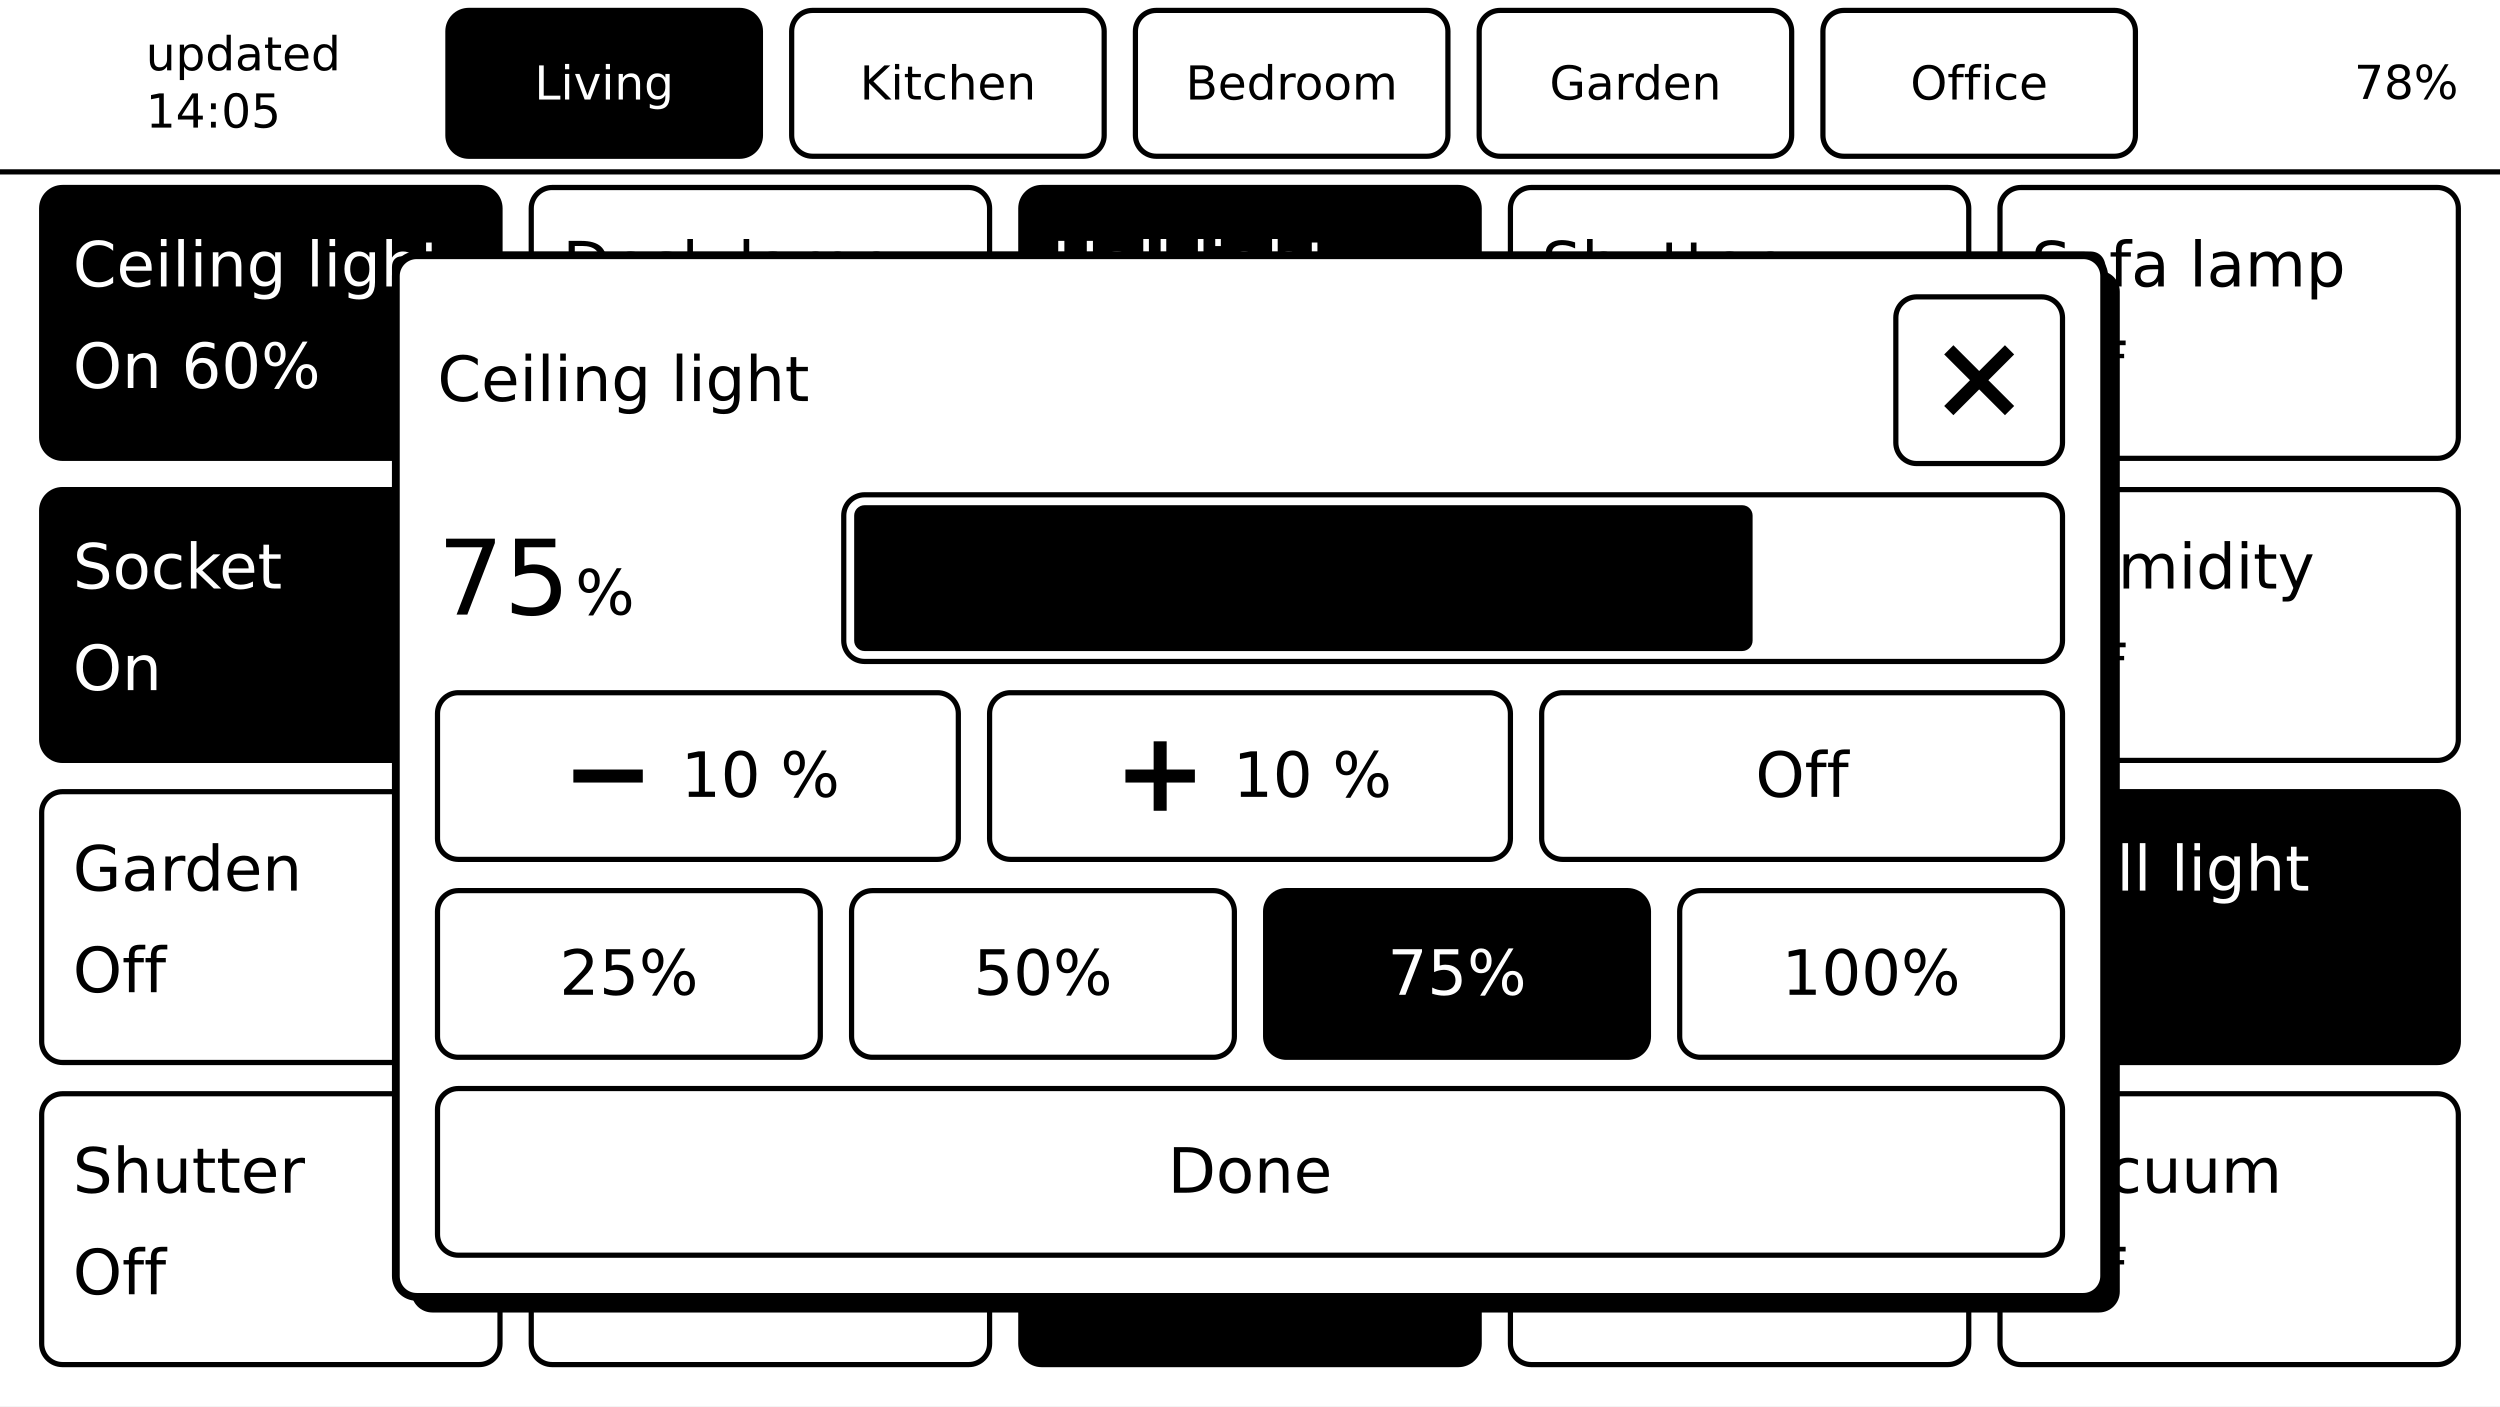
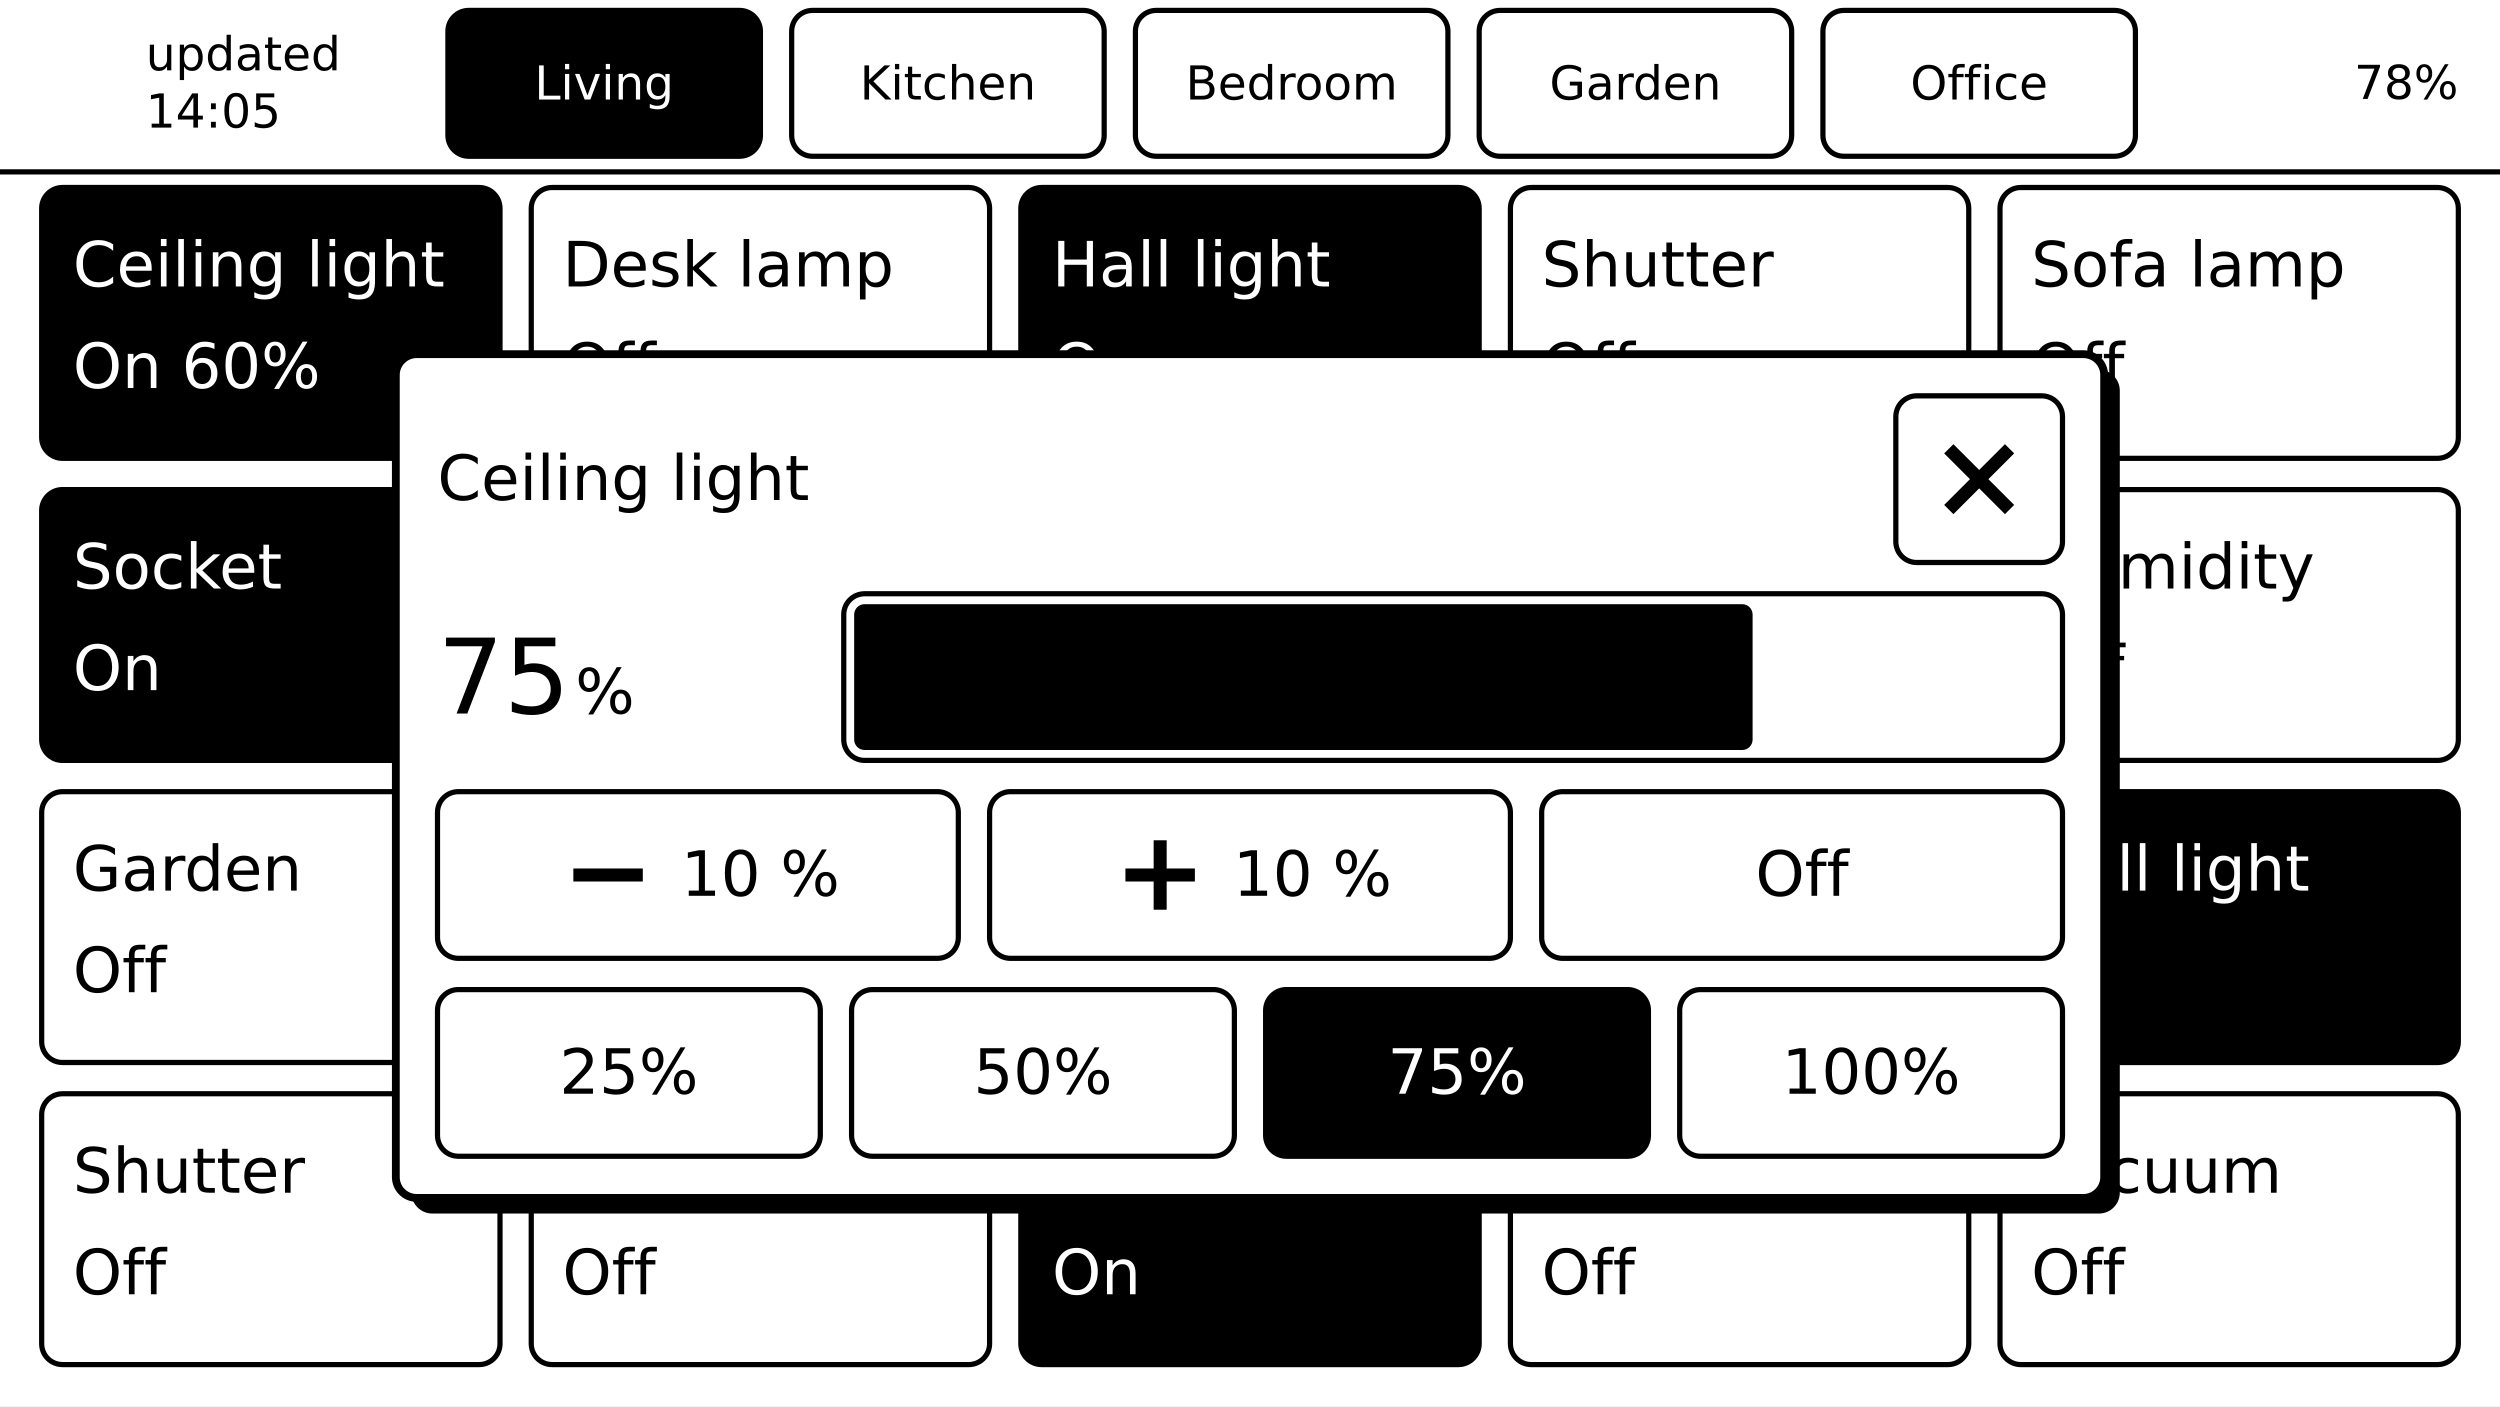
<svg xmlns="http://www.w3.org/2000/svg" xmlns:xlink="http://www.w3.org/1999/xlink" width="960" height="540" viewBox="0 0 960 540" font-family="DejaVu Sans">
  <defs>
    <symbol id="i-minus" viewBox="0 0 24 24">
      <rect x="4" y="10.5" width="16" height="3" fill="currentColor" />
    </symbol>
    <symbol id="i-plus" viewBox="0 0 24 24">
      <rect x="4" y="10.5" width="16" height="3" fill="currentColor" />
      <rect x="10.5" y="4" width="3" height="16" fill="currentColor" />
    </symbol>
    <symbol id="i-close" viewBox="0 0 24 24">
      <path d="M5 5 L19 19 M19 5 L5 19" fill="none" stroke="currentColor" stroke-width="3" />
    </symbol>
  </defs>
  <rect width="960" height="540" fill="#fff" />
  <rect id="bar-rule" x="0" y="65" width="960" height="2" fill="#000" />
  <text id="bg-l1" x="56" y="27" font-size="18" text-anchor="start" dominant-baseline="alphabetic" fill="#000">updated</text>
  <text id="bg-l2" x="56" y="49" font-size="18" text-anchor="start" dominant-baseline="alphabetic" fill="#000">14:05</text>
  <text id="bg-batt" x="944" y="38" font-size="18" text-anchor="end" dominant-baseline="alphabetic" fill="#000">78%</text>
  <rect x="16" y="72" width="176" height="104" rx="8" fill="#000" stroke="#000" stroke-width="2" />
  <text id="bg-n1" x="28" y="110" font-size="24" text-anchor="start" dominant-baseline="alphabetic" fill="#fff">Ceiling light</text>
  <text id="bg-s1" x="28" y="149" font-size="24" text-anchor="start" dominant-baseline="alphabetic" fill="#fff">On 60%</text>
  <rect x="204" y="72" width="176" height="104" rx="8" fill="#fff" stroke="#000" stroke-width="2" />
  <text id="bg-n2" x="216" y="110" font-size="24" text-anchor="start" dominant-baseline="alphabetic" fill="#000">Desk lamp</text>
  <text id="bg-s2" x="216" y="149" font-size="24" text-anchor="start" dominant-baseline="alphabetic" fill="#000">Off</text>
  <rect x="392" y="72" width="176" height="104" rx="8" fill="#000" stroke="#000" stroke-width="2" />
  <text id="bg-n3" x="404" y="110" font-size="24" text-anchor="start" dominant-baseline="alphabetic" fill="#fff">Hall light</text>
  <text id="bg-s3" x="404" y="149" font-size="24" text-anchor="start" dominant-baseline="alphabetic" fill="#fff">On</text>
  <rect x="580" y="72" width="176" height="104" rx="8" fill="#fff" stroke="#000" stroke-width="2" />
  <text id="bg-n4" x="592" y="110" font-size="24" text-anchor="start" dominant-baseline="alphabetic" fill="#000">Shutter</text>
  <text id="bg-s4" x="592" y="149" font-size="24" text-anchor="start" dominant-baseline="alphabetic" fill="#000">Off</text>
  <rect x="768" y="72" width="176" height="104" rx="8" fill="#fff" stroke="#000" stroke-width="2" />
  <text id="bg-n5" x="780" y="110" font-size="24" text-anchor="start" dominant-baseline="alphabetic" fill="#000">Sofa lamp</text>
  <text id="bg-s5" x="780" y="149" font-size="24" text-anchor="start" dominant-baseline="alphabetic" fill="#000">Off</text>
  <rect x="16" y="188" width="176" height="104" rx="8" fill="#000" stroke="#000" stroke-width="2" />
  <text id="bg-n6" x="28" y="226" font-size="24" text-anchor="start" dominant-baseline="alphabetic" fill="#fff">Socket</text>
  <text id="bg-s6" x="28" y="265" font-size="24" text-anchor="start" dominant-baseline="alphabetic" fill="#fff">On</text>
  <rect x="204" y="188" width="176" height="104" rx="8" fill="#fff" stroke="#000" stroke-width="2" />
  <text id="bg-n7" x="216" y="226" font-size="24" text-anchor="start" dominant-baseline="alphabetic" fill="#000">Thermostat</text>
  <text id="bg-s7" x="216" y="265" font-size="24" text-anchor="start" dominant-baseline="alphabetic" fill="#000">Off</text>
  <rect x="392" y="188" width="176" height="104" rx="8" fill="#fff" stroke="#000" stroke-width="2" />
  <text id="bg-n8" x="404" y="226" font-size="24" text-anchor="start" dominant-baseline="alphabetic" fill="#000">Vacuum</text>
  <text id="bg-s8" x="404" y="265" font-size="24" text-anchor="start" dominant-baseline="alphabetic" fill="#000">Off</text>
  <rect x="580" y="188" width="176" height="104" rx="8" fill="#000" stroke="#000" stroke-width="2" />
  <text id="bg-n9" x="592" y="226" font-size="24" text-anchor="start" dominant-baseline="alphabetic" fill="#fff">Door</text>
  <text id="bg-s9" x="592" y="265" font-size="24" text-anchor="start" dominant-baseline="alphabetic" fill="#fff">On</text>
  <rect x="768" y="188" width="176" height="104" rx="8" fill="#fff" stroke="#000" stroke-width="2" />
  <text id="bg-n10" x="780" y="226" font-size="24" text-anchor="start" dominant-baseline="alphabetic" fill="#000">Humidity</text>
  <text id="bg-s10" x="780" y="265" font-size="24" text-anchor="start" dominant-baseline="alphabetic" fill="#000">Off</text>
  <rect x="16" y="304" width="176" height="104" rx="8" fill="#fff" stroke="#000" stroke-width="2" />
  <text id="bg-n11" x="28" y="342" font-size="24" text-anchor="start" dominant-baseline="alphabetic" fill="#000">Garden</text>
  <text id="bg-s11" x="28" y="381" font-size="24" text-anchor="start" dominant-baseline="alphabetic" fill="#000">Off</text>
  <rect x="204" y="304" width="176" height="104" rx="8" fill="#000" stroke="#000" stroke-width="2" />
  <text id="bg-n12" x="216" y="342" font-size="24" text-anchor="start" dominant-baseline="alphabetic" fill="#fff">Fan</text>
  <text id="bg-s12" x="216" y="381" font-size="24" text-anchor="start" dominant-baseline="alphabetic" fill="#fff">On</text>
  <rect x="392" y="304" width="176" height="104" rx="8" fill="#fff" stroke="#000" stroke-width="2" />
  <text id="bg-n13" x="404" y="342" font-size="24" text-anchor="start" dominant-baseline="alphabetic" fill="#000">Ceiling light</text>
  <text id="bg-s13" x="404" y="381" font-size="24" text-anchor="start" dominant-baseline="alphabetic" fill="#000">Off</text>
  <rect x="580" y="304" width="176" height="104" rx="8" fill="#fff" stroke="#000" stroke-width="2" />
  <text id="bg-n14" x="592" y="342" font-size="24" text-anchor="start" dominant-baseline="alphabetic" fill="#000">Desk lamp</text>
  <text id="bg-s14" x="592" y="381" font-size="24" text-anchor="start" dominant-baseline="alphabetic" fill="#000">Off</text>
  <rect x="768" y="304" width="176" height="104" rx="8" fill="#000" stroke="#000" stroke-width="2" />
  <text id="bg-n15" x="780" y="342" font-size="24" text-anchor="start" dominant-baseline="alphabetic" fill="#fff">Hall light</text>
  <text id="bg-s15" x="780" y="381" font-size="24" text-anchor="start" dominant-baseline="alphabetic" fill="#fff">On</text>
  <rect x="16" y="420" width="176" height="104" rx="8" fill="#fff" stroke="#000" stroke-width="2" />
  <text id="bg-n16" x="28" y="458" font-size="24" text-anchor="start" dominant-baseline="alphabetic" fill="#000">Shutter</text>
  <text id="bg-s16" x="28" y="497" font-size="24" text-anchor="start" dominant-baseline="alphabetic" fill="#000">Off</text>
  <rect x="204" y="420" width="176" height="104" rx="8" fill="#fff" stroke="#000" stroke-width="2" />
  <text id="bg-n17" x="216" y="458" font-size="24" text-anchor="start" dominant-baseline="alphabetic" fill="#000">Sofa lamp</text>
  <text id="bg-s17" x="216" y="497" font-size="24" text-anchor="start" dominant-baseline="alphabetic" fill="#000">Off</text>
  <rect x="392" y="420" width="176" height="104" rx="8" fill="#000" stroke="#000" stroke-width="2" />
  <text id="bg-n18" x="404" y="458" font-size="24" text-anchor="start" dominant-baseline="alphabetic" fill="#fff">Socket</text>
  <text id="bg-s18" x="404" y="497" font-size="24" text-anchor="start" dominant-baseline="alphabetic" fill="#fff">On</text>
  <rect x="580" y="420" width="176" height="104" rx="8" fill="#fff" stroke="#000" stroke-width="2" />
  <text id="bg-n19" x="592" y="458" font-size="24" text-anchor="start" dominant-baseline="alphabetic" fill="#000">Thermostat</text>
  <text id="bg-s19" x="592" y="497" font-size="24" text-anchor="start" dominant-baseline="alphabetic" fill="#000">Off</text>
  <rect x="768" y="420" width="176" height="104" rx="8" fill="#fff" stroke="#000" stroke-width="2" />
  <text id="bg-n20" x="780" y="458" font-size="24" text-anchor="start" dominant-baseline="alphabetic" fill="#000">Vacuum</text>
  <text id="bg-s20" x="780" y="497" font-size="24" text-anchor="start" dominant-baseline="alphabetic" fill="#000">Off</text>
  <rect x="172" y="4" width="120" height="56" rx="8" fill="#000" stroke="#000" stroke-width="2" />
  <text x="232" y="32" font-size="18" text-anchor="middle" dominant-baseline="central" fill="#fff">Living</text>
  <rect x="304" y="4" width="120" height="56" rx="8" fill="#fff" stroke="#000" stroke-width="2" />
  <text x="364" y="32" font-size="18" text-anchor="middle" dominant-baseline="central" fill="#000">Kitchen</text>
  <rect x="436" y="4" width="120" height="56" rx="8" fill="#fff" stroke="#000" stroke-width="2" />
  <text x="496" y="32" font-size="18" text-anchor="middle" dominant-baseline="central" fill="#000">Bedroom</text>
  <rect x="568" y="4" width="120" height="56" rx="8" fill="#fff" stroke="#000" stroke-width="2" />
  <text x="628" y="32" font-size="18" text-anchor="middle" dominant-baseline="central" fill="#000">Garden</text>
  <rect x="700" y="4" width="120" height="56" rx="8" fill="#fff" stroke="#000" stroke-width="2" />
  <text x="760" y="32" font-size="18" text-anchor="middle" dominant-baseline="central" fill="#000">Office</text>
-   <rect id="popup-shadow" x="158" y="104" width="656" height="400" rx="8" fill="#000" />
+   <rect id="popup-shadow" x="158" y="142" width="656" height="324" rx="8" fill="#000" />
  <g id="w-1">
-     <rect id="w-1-frame" x="152" y="98" width="656" height="400" rx="8" fill="#fff" stroke="#000" stroke-width="3" />
-     <text id="w-1-name" x="168" y="154" font-size="24" text-anchor="start" dominant-baseline="alphabetic" fill="#000">Ceiling light</text>
-     <rect id="w-1-close-btn" x="728" y="114" width="64" height="64" rx="8" fill="#fff" stroke="#000" stroke-width="2" />
-     <use id="w-1-close-icon" xlink:href="#i-close" x="740.0" y="126.0" width="40" height="40" color="#000" />
-     <text id="w-1-pct" x="168" y="236" font-size="40" text-anchor="start" fill="#000">75<tspan font-size="24" dx="2">%</tspan>
+     <rect id="w-1-frame" x="152" y="136" width="656" height="324" rx="8" fill="#fff" stroke="#000" stroke-width="3" />
+     <text id="w-1-name" x="168" y="192" font-size="24" text-anchor="start" dominant-baseline="alphabetic" fill="#000">Ceiling light</text>
+     <rect id="w-1-close-btn" x="728" y="152" width="64" height="64" rx="8" fill="#fff" stroke="#000" stroke-width="2" />
+     <use id="w-1-close-icon" xlink:href="#i-close" x="740.0" y="164.0" width="40" height="40" color="#000" />
+     <text id="w-1-pct" x="168" y="274" font-size="40" text-anchor="start" fill="#000">75<tspan font-size="24" dx="2">%</tspan>
    </text>
-     <rect id="w-1-bar-btn" x="324" y="190" width="468" height="64" rx="8" fill="#fff" stroke="#000" stroke-width="2" />
-     <rect id="w-1-bar-fill" x="328" y="194" width="345" height="56" rx="4" fill="#000" />
-     <rect id="w-1-minus-btn" x="168" y="266" width="200" height="64" rx="8" fill="#fff" stroke="#000" stroke-width="2" />
-     <use id="w-1-minus-icon" xlink:href="#i-minus" x="213.5" y="278.0" width="40" height="40" color="#000" />
-     <text id="w-1-minus-label" x="261.5" y="306.0" font-size="24" text-anchor="start" dominant-baseline="alphabetic" fill="#000">10 %</text>
-     <rect id="w-1-plus-btn" x="380" y="266" width="200" height="64" rx="8" fill="#fff" stroke="#000" stroke-width="2" />
-     <use id="w-1-plus-icon" xlink:href="#i-plus" x="425.5" y="278.0" width="40" height="40" color="#000" />
-     <text id="w-1-plus-label" x="473.5" y="306.0" font-size="24" text-anchor="start" dominant-baseline="alphabetic" fill="#000">10 %</text>
-     <rect id="w-1-off-btn" x="592" y="266" width="200" height="64" rx="8" fill="#fff" stroke="#000" stroke-width="2" />
-     <text id="w-1-off-label" x="692.0" y="306.0" font-size="24" text-anchor="middle" dominant-baseline="alphabetic" fill="#000">Off</text>
-     <rect id="w-1-p25-btn" x="168" y="342" width="147" height="64" rx="8" fill="#fff" stroke="#000" stroke-width="2" />
-     <text id="w-1-p25-label" x="241.5" y="382.0" font-size="24" text-anchor="middle" dominant-baseline="alphabetic" fill="#000">25%</text>
-     <rect id="w-1-p50-btn" x="327" y="342" width="147" height="64" rx="8" fill="#fff" stroke="#000" stroke-width="2" />
-     <text id="w-1-p50-label" x="400.5" y="382.0" font-size="24" text-anchor="middle" dominant-baseline="alphabetic" fill="#000">50%</text>
-     <rect id="w-1-p75-btn" x="486" y="342" width="147" height="64" rx="8" fill="#000" stroke="#000" stroke-width="2" />
-     <text id="w-1-p75-label" x="559.5" y="382.0" font-size="24" text-anchor="middle" dominant-baseline="alphabetic" fill="#fff">75%</text>
-     <rect id="w-1-p100-btn" x="645" y="342" width="147" height="64" rx="8" fill="#fff" stroke="#000" stroke-width="2" />
-     <text id="w-1-p100-label" x="718.5" y="382.0" font-size="24" text-anchor="middle" dominant-baseline="alphabetic" fill="#000">100%</text>
-     <rect id="w-1-done-btn" x="168" y="418" width="624" height="64" rx="8" fill="#fff" stroke="#000" stroke-width="2" />
-     <text id="w-1-done-label" x="480.0" y="458.0" font-size="24" text-anchor="middle" dominant-baseline="alphabetic" fill="#000">Done</text>
+     <rect id="w-1-bar-btn" x="324" y="228" width="468" height="64" rx="8" fill="#fff" stroke="#000" stroke-width="2" />
+     <rect id="w-1-bar-fill" x="328" y="232" width="345" height="56" rx="4" fill="#000" />
+     <rect id="w-1-minus-btn" x="168" y="304" width="200" height="64" rx="8" fill="#fff" stroke="#000" stroke-width="2" />
+     <use id="w-1-minus-icon" xlink:href="#i-minus" x="213.5" y="316" width="40" height="40" color="#000" />
+     <text id="w-1-minus-label" x="261.5" y="344" font-size="24" text-anchor="start" dominant-baseline="alphabetic" fill="#000">10 %</text>
+     <rect id="w-1-plus-btn" x="380" y="304" width="200" height="64" rx="8" fill="#fff" stroke="#000" stroke-width="2" />
+     <use id="w-1-plus-icon" xlink:href="#i-plus" x="425.5" y="316" width="40" height="40" color="#000" />
+     <text id="w-1-plus-label" x="473.5" y="344" font-size="24" text-anchor="start" dominant-baseline="alphabetic" fill="#000">10 %</text>
+     <rect id="w-1-off-btn" x="592" y="304" width="200" height="64" rx="8" fill="#fff" stroke="#000" stroke-width="2" />
+     <text id="w-1-off-label" x="692" y="344" font-size="24" text-anchor="middle" dominant-baseline="alphabetic" fill="#000">Off</text>
+     <rect id="w-1-p25-btn" x="168" y="380" width="147" height="64" rx="8" fill="#fff" stroke="#000" stroke-width="2" />
+     <text id="w-1-p25-label" x="241.5" y="420" font-size="24" text-anchor="middle" dominant-baseline="alphabetic" fill="#000">25%</text>
+     <rect id="w-1-p50-btn" x="327" y="380" width="147" height="64" rx="8" fill="#fff" stroke="#000" stroke-width="2" />
+     <text id="w-1-p50-label" x="400.5" y="420" font-size="24" text-anchor="middle" dominant-baseline="alphabetic" fill="#000">50%</text>
+     <rect id="w-1-p75-btn" x="486" y="380" width="147" height="64" rx="8" fill="#000" stroke="#000" stroke-width="2" />
+     <text id="w-1-p75-label" x="559.5" y="420" font-size="24" text-anchor="middle" dominant-baseline="alphabetic" fill="#fff">75%</text>
+     <rect id="w-1-p100-btn" x="645" y="380" width="147" height="64" rx="8" fill="#fff" stroke="#000" stroke-width="2" />
+     <text id="w-1-p100-label" x="718.5" y="420" font-size="24" text-anchor="middle" dominant-baseline="alphabetic" fill="#000">100%</text>
  </g>
</svg>
